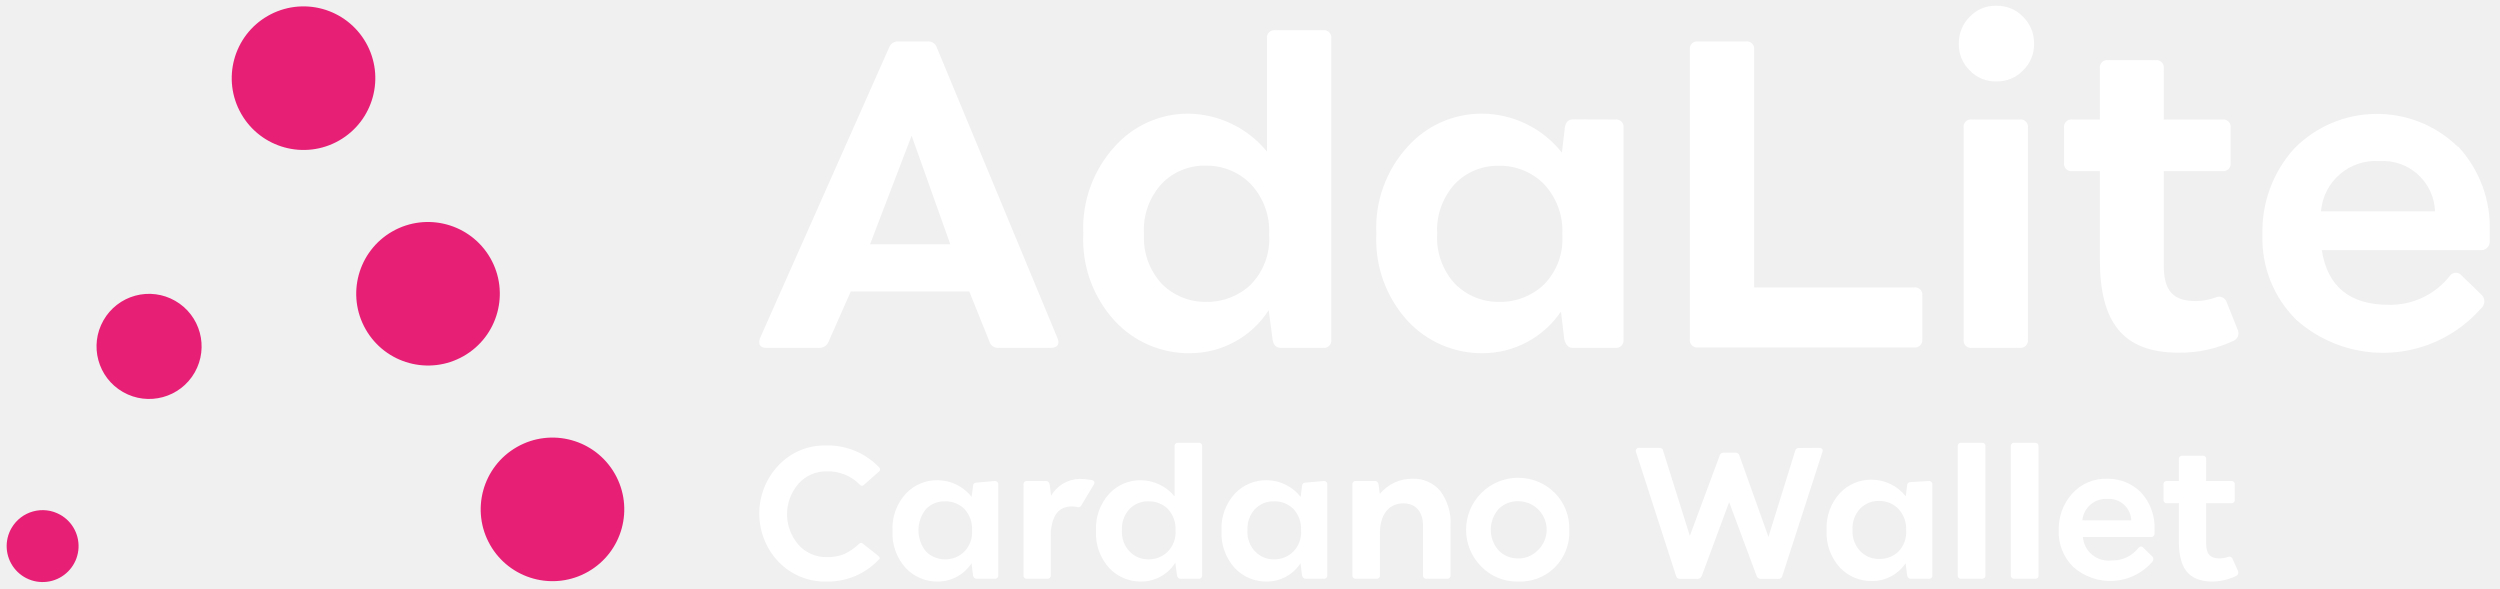
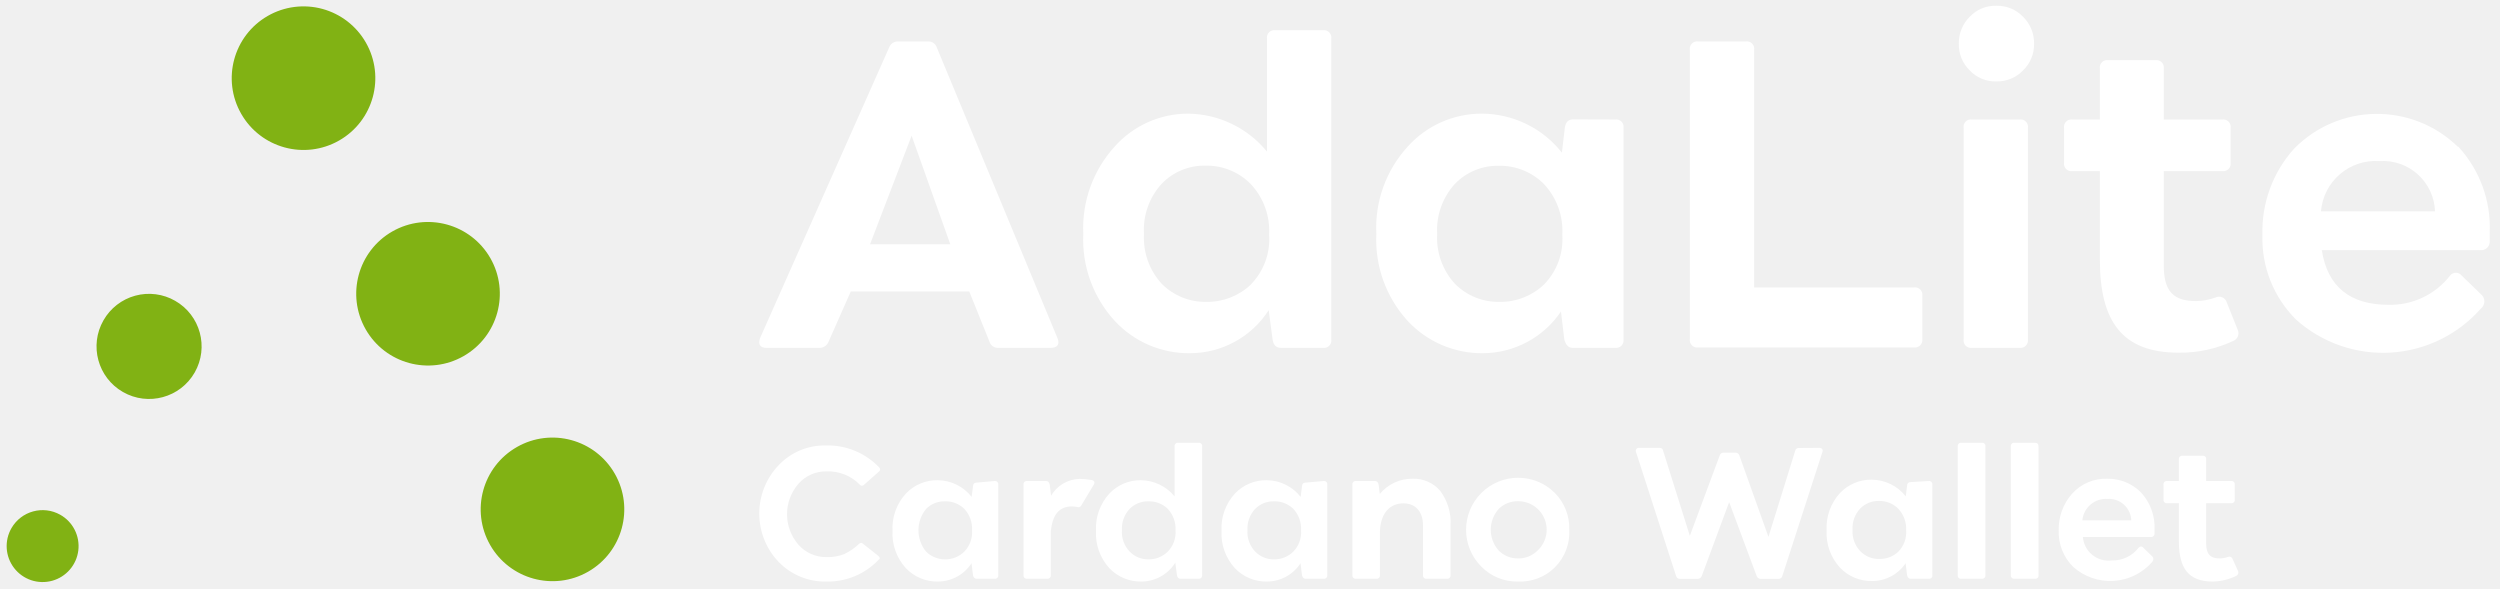
<svg xmlns="http://www.w3.org/2000/svg" width="157" viewBox="-0.5 -0.5 187 44">
-   <style>.cls-1{fill:#e72076}</style>
+   <style>.cls-1{fill:#81B214}</style>
  <style>.cls-2{fill:#fff}</style>
  <g id="Layer_2">
    <g id="Layer_1-2">
      <path class="cls-1" d="M26.87,2.69a5.37,5.37,0,1,1-7.34-2A5.37,5.37,0,0,1,26.87,2.69Z" />
      <path class="cls-1" d="M36.18,18.81a5.37,5.37,0,1,1-7.33-2A5.38,5.38,0,0,1,36.18,18.81Z" />
      <path class="cls-1" d="M45.49,34.94a5.37,5.37,0,1,1-7.33-2A5.37,5.37,0,0,1,45.49,34.94Z" />
      <path class="cls-1" d="M7.24,23.46A3.93,3.93,0,1,0,12.6,22,3.92,3.92,0,0,0,7.24,23.46Z" />
      <path class="cls-1" d="M.36,39A2.69,2.69,0,1,0,4,38,2.69,2.69,0,0,0,.36,39Z" />
      <path class="cls-2" d="M57.74,41.53a5.24,5.24,0,0,1,0-7.23,4.71,4.71,0,0,1,3.52-1.48,5.31,5.31,0,0,1,4,1.64.19.19,0,0,1,0,.3l-1.13,1a.2.2,0,0,1-.31,0,3.29,3.29,0,0,0-2.51-1,2.72,2.72,0,0,0-2.09.93,3.47,3.47,0,0,0,0,4.55,2.73,2.73,0,0,0,2.1.93,3.26,3.26,0,0,0,1.34-.23,4.22,4.22,0,0,0,1.11-.77.19.19,0,0,1,.28,0l1.16.92c.12.12.14.21,0,.29A5.21,5.21,0,0,1,61.33,43,4.83,4.83,0,0,1,57.74,41.53Z" />
      <path class="cls-2" d="M73.9,35.48a.24.24,0,0,1,.27.27v6.78a.24.24,0,0,1-.27.26H72.54c-.13,0-.22-.09-.26-.26l-.11-.9A3,3,0,0,1,69.67,43a3.22,3.22,0,0,1-2.41-1,3.83,3.83,0,0,1-1-2.79,3.83,3.83,0,0,1,1-2.79,3.2,3.2,0,0,1,2.37-1,3.25,3.25,0,0,1,2.55,1.25l.1-.8c0-.18.11-.27.26-.27Zm-2.27,5.28a2.06,2.06,0,0,0,.58-1.59,2.19,2.19,0,0,0-.59-1.62A2,2,0,0,0,70.18,37a1.9,1.9,0,0,0-1.41.57,2.52,2.52,0,0,0,0,3.19,2,2,0,0,0,1.43.58A2,2,0,0,0,71.63,40.76Z" />
      <path class="cls-2" d="M81.3,35.78l-.92,1.53a.24.24,0,0,1-.21.13,3.77,3.77,0,0,0-.46-.06c-1,0-1.46.6-1.61,1.83v3.32a.24.24,0,0,1-.27.26h-1.5a.24.24,0,0,1-.27-.26V35.75a.24.24,0,0,1,.27-.27h1.43c.13,0,.22.09.26.27l.1.83a2.54,2.54,0,0,1,2.13-1.26,5.74,5.74,0,0,1,.93.09C81.37,35.47,81.42,35.6,81.3,35.78Z" />
      <path class="cls-2" d="M89.15,32.62a.24.24,0,0,1,.27.27v9.64a.24.24,0,0,1-.27.26H87.8c-.15,0-.23-.09-.26-.26l-.13-.94A3,3,0,0,1,84.89,43a3.22,3.22,0,0,1-2.41-1,3.83,3.83,0,0,1-1-2.79,3.83,3.83,0,0,1,1-2.79,3.17,3.17,0,0,1,2.34-1,3.31,3.31,0,0,1,2.54,1.21V32.89a.24.24,0,0,1,.27-.27Zm-2.3,8.14a2.06,2.06,0,0,0,.58-1.59,2.19,2.19,0,0,0-.59-1.62A2,2,0,0,0,85.4,37a1.9,1.9,0,0,0-1.41.57,2.16,2.16,0,0,0-.57,1.59,2.12,2.12,0,0,0,.58,1.6,1.91,1.91,0,0,0,1.42.58A2,2,0,0,0,86.85,40.76Z" />
      <path class="cls-2" d="M98.51,35.48a.24.24,0,0,1,.27.27v6.78a.24.24,0,0,1-.27.26H97.15c-.13,0-.22-.09-.26-.26l-.11-.9A3,3,0,0,1,94.28,43a3.22,3.22,0,0,1-2.41-1,3.83,3.83,0,0,1-1-2.79,3.83,3.83,0,0,1,1-2.79,3.2,3.2,0,0,1,2.37-1,3.25,3.25,0,0,1,2.55,1.25l.1-.8c0-.18.11-.27.26-.27Zm-2.27,5.28a2.06,2.06,0,0,0,.58-1.59,2.19,2.19,0,0,0-.59-1.62A2,2,0,0,0,94.79,37a1.9,1.9,0,0,0-1.41.57,2.16,2.16,0,0,0-.57,1.59,2.12,2.12,0,0,0,.58,1.6,1.91,1.91,0,0,0,1.42.58A2,2,0,0,0,96.24,40.76Z" />
      <path class="cls-2" d="M107.23,36.22A3.91,3.91,0,0,1,108,38.8v3.73a.24.24,0,0,1-.27.26h-1.52a.24.24,0,0,1-.27-.26V38.8c0-1-.53-1.65-1.47-1.65s-1.7.66-1.75,2.09v3.29a.24.24,0,0,1-.27.26h-1.52a.24.24,0,0,1-.27-.26V35.75a.24.24,0,0,1,.27-.27h1.43c.13,0,.22.09.26.27l.09.7a3.1,3.1,0,0,1,2.44-1.14A2.59,2.59,0,0,1,107.23,36.22Z" />
      <path class="cls-2" d="M110.3,41.88a3.89,3.89,0,0,1,5.51-5.5,3.72,3.72,0,0,1,1.07,2.74A3.67,3.67,0,0,1,113.05,43,3.73,3.73,0,0,1,110.3,41.88Zm2.75-.61a2,2,0,0,0,1.45-.58,2.13,2.13,0,0,0-1.45-3.7,2,2,0,0,0-1.44.57,2.34,2.34,0,0,0,0,3.13A2,2,0,0,0,113.05,41.27Z" />
      <path class="cls-2" d="M135.58,33c.22,0,.3.16.24.3l-3,9.28a.28.28,0,0,1-.3.22h-1.32a.32.32,0,0,1-.3-.21l-2.06-5.53-2.05,5.53a.33.33,0,0,1-.3.21h-1.31a.29.29,0,0,1-.31-.22l-3-9.28a.22.22,0,0,1,.23-.3h1.52c.16,0,.26.06.28.21l2,6.37,2.23-6a.29.29,0,0,1,.31-.22h.88a.3.3,0,0,1,.29.22l2.17,6.08,2-6.44a.26.26,0,0,1,.29-.21Z" />
      <path class="cls-2" d="M143.78,35.48a.24.24,0,0,1,.26.27v6.78a.23.23,0,0,1-.26.26h-1.37c-.13,0-.22-.09-.26-.26l-.11-.9a3,3,0,0,1-2.5,1.33,3.22,3.22,0,0,1-2.41-1,3.83,3.83,0,0,1-1-2.79,3.83,3.83,0,0,1,1-2.79,3.2,3.2,0,0,1,2.37-1,3.25,3.25,0,0,1,2.55,1.25l.1-.8c0-.18.11-.27.26-.27Zm-2.28,5.28a2.06,2.06,0,0,0,.58-1.59,2.19,2.19,0,0,0-.59-1.62,2,2,0,0,0-1.44-.58,1.9,1.9,0,0,0-1.41.57,2.16,2.16,0,0,0-.57,1.59,2.12,2.12,0,0,0,.58,1.6,1.91,1.91,0,0,0,1.42.58A2,2,0,0,0,141.5,40.76Z" />
      <path class="cls-2" d="M146.2,42.79a.23.23,0,0,1-.26-.26V32.89a.24.24,0,0,1,.26-.27h1.54a.24.24,0,0,1,.27.27v9.64a.24.24,0,0,1-.27.26Z" />
      <path class="cls-2" d="M150.18,42.79a.24.24,0,0,1-.27-.26V32.89a.24.24,0,0,1,.27-.27h1.54c.18,0,.26.09.26.27v9.64a.23.23,0,0,1-.26.26Z" />
      <path class="cls-2" d="M159.66,36.35a3.83,3.83,0,0,1,1,2.76,2.11,2.11,0,0,1,0,.3.26.26,0,0,1-.29.26h-5.07a1.92,1.92,0,0,0,2.16,1.75,2.43,2.43,0,0,0,2-.94c.13-.13.26-.14.37,0l.65.63c.13.14.11.28,0,.43a4.17,4.17,0,0,1-5.91.36,3.67,3.67,0,0,1-1.08-2.72,4,4,0,0,1,1-2.75,3.39,3.39,0,0,1,2.66-1.12A3.45,3.45,0,0,1,159.66,36.35Zm-4.4,2.07h3.66a1.67,1.67,0,0,0-1.78-1.6A1.77,1.77,0,0,0,155.26,38.42Z" />
      <path class="cls-2" d="M166.91,42.22a.27.27,0,0,1-.13.35A4.1,4.1,0,0,1,165,43c-1.8,0-2.52-1-2.52-3V37.14h-.88a.24.24,0,0,1-.27-.27V35.75a.24.24,0,0,1,.27-.27h.88V33.85a.24.24,0,0,1,.27-.26h1.51a.23.23,0,0,1,.26.26v1.63h1.88a.24.24,0,0,1,.26.27v1.12a.24.24,0,0,1-.26.27h-1.88v3c0,.85.35,1.13,1,1.13a2,2,0,0,0,.63-.11.26.26,0,0,1,.35.16Z" />
      <path class="cls-2" d="M78.59,24.77c.21.49,0,.75-.5.75h-3.9a.66.66,0,0,1-.68-.47L72,21.3H63.14l-1.66,3.75a.72.72,0,0,1-.72.47H56.83c-.5,0-.64-.29-.47-.75L66,3.07a.69.69,0,0,1,.69-.47h2.2a.66.66,0,0,1,.69.47ZM67.69,9.65l-3.11,8.12h6Z" />
      <path class="cls-2" d="M98.46,1.76a.55.55,0,0,1,.62.62V24.89a.55.55,0,0,1-.62.63H95.31c-.35,0-.56-.21-.62-.63L94.4,22.7a7,7,0,0,1-5.89,3.22,7.55,7.55,0,0,1-5.64-2.43A9,9,0,0,1,80.53,17a9.07,9.07,0,0,1,2.35-6.54A7.35,7.35,0,0,1,88.35,8a7.74,7.74,0,0,1,5.92,2.84V2.38a.55.55,0,0,1,.63-.62Zm-5.38,19a4.83,4.83,0,0,0,1.35-3.71,5.11,5.11,0,0,0-1.37-3.78,4.62,4.62,0,0,0-3.37-1.38,4.42,4.42,0,0,0-3.29,1.35A5.08,5.08,0,0,0,85.07,17a5.08,5.08,0,0,0,1.34,3.74,4.58,4.58,0,0,0,3.34,1.34A4.72,4.72,0,0,0,93.08,20.77Z" />
      <path class="cls-2" d="M120.31,8.44a.55.55,0,0,1,.63.62V24.89a.56.56,0,0,1-.63.63h-3.18c-.3,0-.51-.21-.62-.63l-.25-2.09a7.08,7.08,0,0,1-5.84,3.12,7.57,7.57,0,0,1-5.64-2.43A9,9,0,0,1,102.45,17a9,9,0,0,1,2.35-6.54A7.43,7.43,0,0,1,110.33,8a7.66,7.66,0,0,1,6,2.92l.22-1.87c.06-.42.27-.62.62-.62ZM115,20.77a4.83,4.83,0,0,0,1.36-3.71A5.11,5.11,0,0,0,115,13.28a4.62,4.62,0,0,0-3.37-1.38,4.44,4.44,0,0,0-3.3,1.35A5.12,5.12,0,0,0,107,17a5.08,5.08,0,0,0,1.34,3.74,4.56,4.56,0,0,0,3.34,1.34A4.68,4.68,0,0,0,115,20.77Z" />
      <path class="cls-2" d="M142.66,21a.55.55,0,0,1,.63.62v3.24a.56.56,0,0,1-.63.63H126.52a.55.55,0,0,1-.62-.63V3.23a.55.55,0,0,1,.62-.63h3.57a.55.55,0,0,1,.62.63V21Z" />
      <path class="cls-2" d="M148.83,5.59a2.63,2.63,0,0,1-2-.83,2.68,2.68,0,0,1-.81-2,2.75,2.75,0,0,1,.81-2,2.63,2.63,0,0,1,2-.83,2.67,2.67,0,0,1,2,.83,2.76,2.76,0,0,1,.82,2,2.69,2.69,0,0,1-.82,2A2.67,2.67,0,0,1,148.83,5.59ZM147,25.52a.55.55,0,0,1-.62-.63V9.06a.54.54,0,0,1,.62-.62h3.56a.55.55,0,0,1,.63.62V24.89a.56.56,0,0,1-.63.63Z" />
      <path class="cls-2" d="M166.88,24.17a.61.61,0,0,1-.31.82,9.32,9.32,0,0,1-4.12.89c-4.2,0-5.88-2.33-5.88-6.95V12.3h-2.06a.55.55,0,0,1-.62-.62V9.06a.55.55,0,0,1,.62-.62h2.06V4.63A.55.55,0,0,1,157.2,4h3.53a.55.55,0,0,1,.62.62V8.44h4.38a.55.55,0,0,1,.62.62v2.62a.55.55,0,0,1-.62.62h-4.38v7.07c0,2,.8,2.65,2.41,2.65a4.39,4.39,0,0,0,1.47-.27.6.6,0,0,1,.83.36Z" />
      <path class="cls-2" d="M183.38,10.47a8.9,8.9,0,0,1,2.35,6.43c0,.31,0,.55,0,.72a.63.63,0,0,1-.69.59H173.17c.43,2.74,2.11,4.09,5,4.09a5.66,5.66,0,0,0,4.59-2.18.55.55,0,0,1,.88,0l1.52,1.47a.69.69,0,0,1-.1,1,9.75,9.75,0,0,1-13.8.83,8.54,8.54,0,0,1-2.53-6.36,9.23,9.23,0,0,1,2.35-6.42,8.68,8.68,0,0,1,12.27-.16Zm-10.27,4.84h8.53a3.9,3.9,0,0,0-4.16-3.76A4.1,4.1,0,0,0,173.11,15.31Z" />
    </g>
  </g>
</svg>
